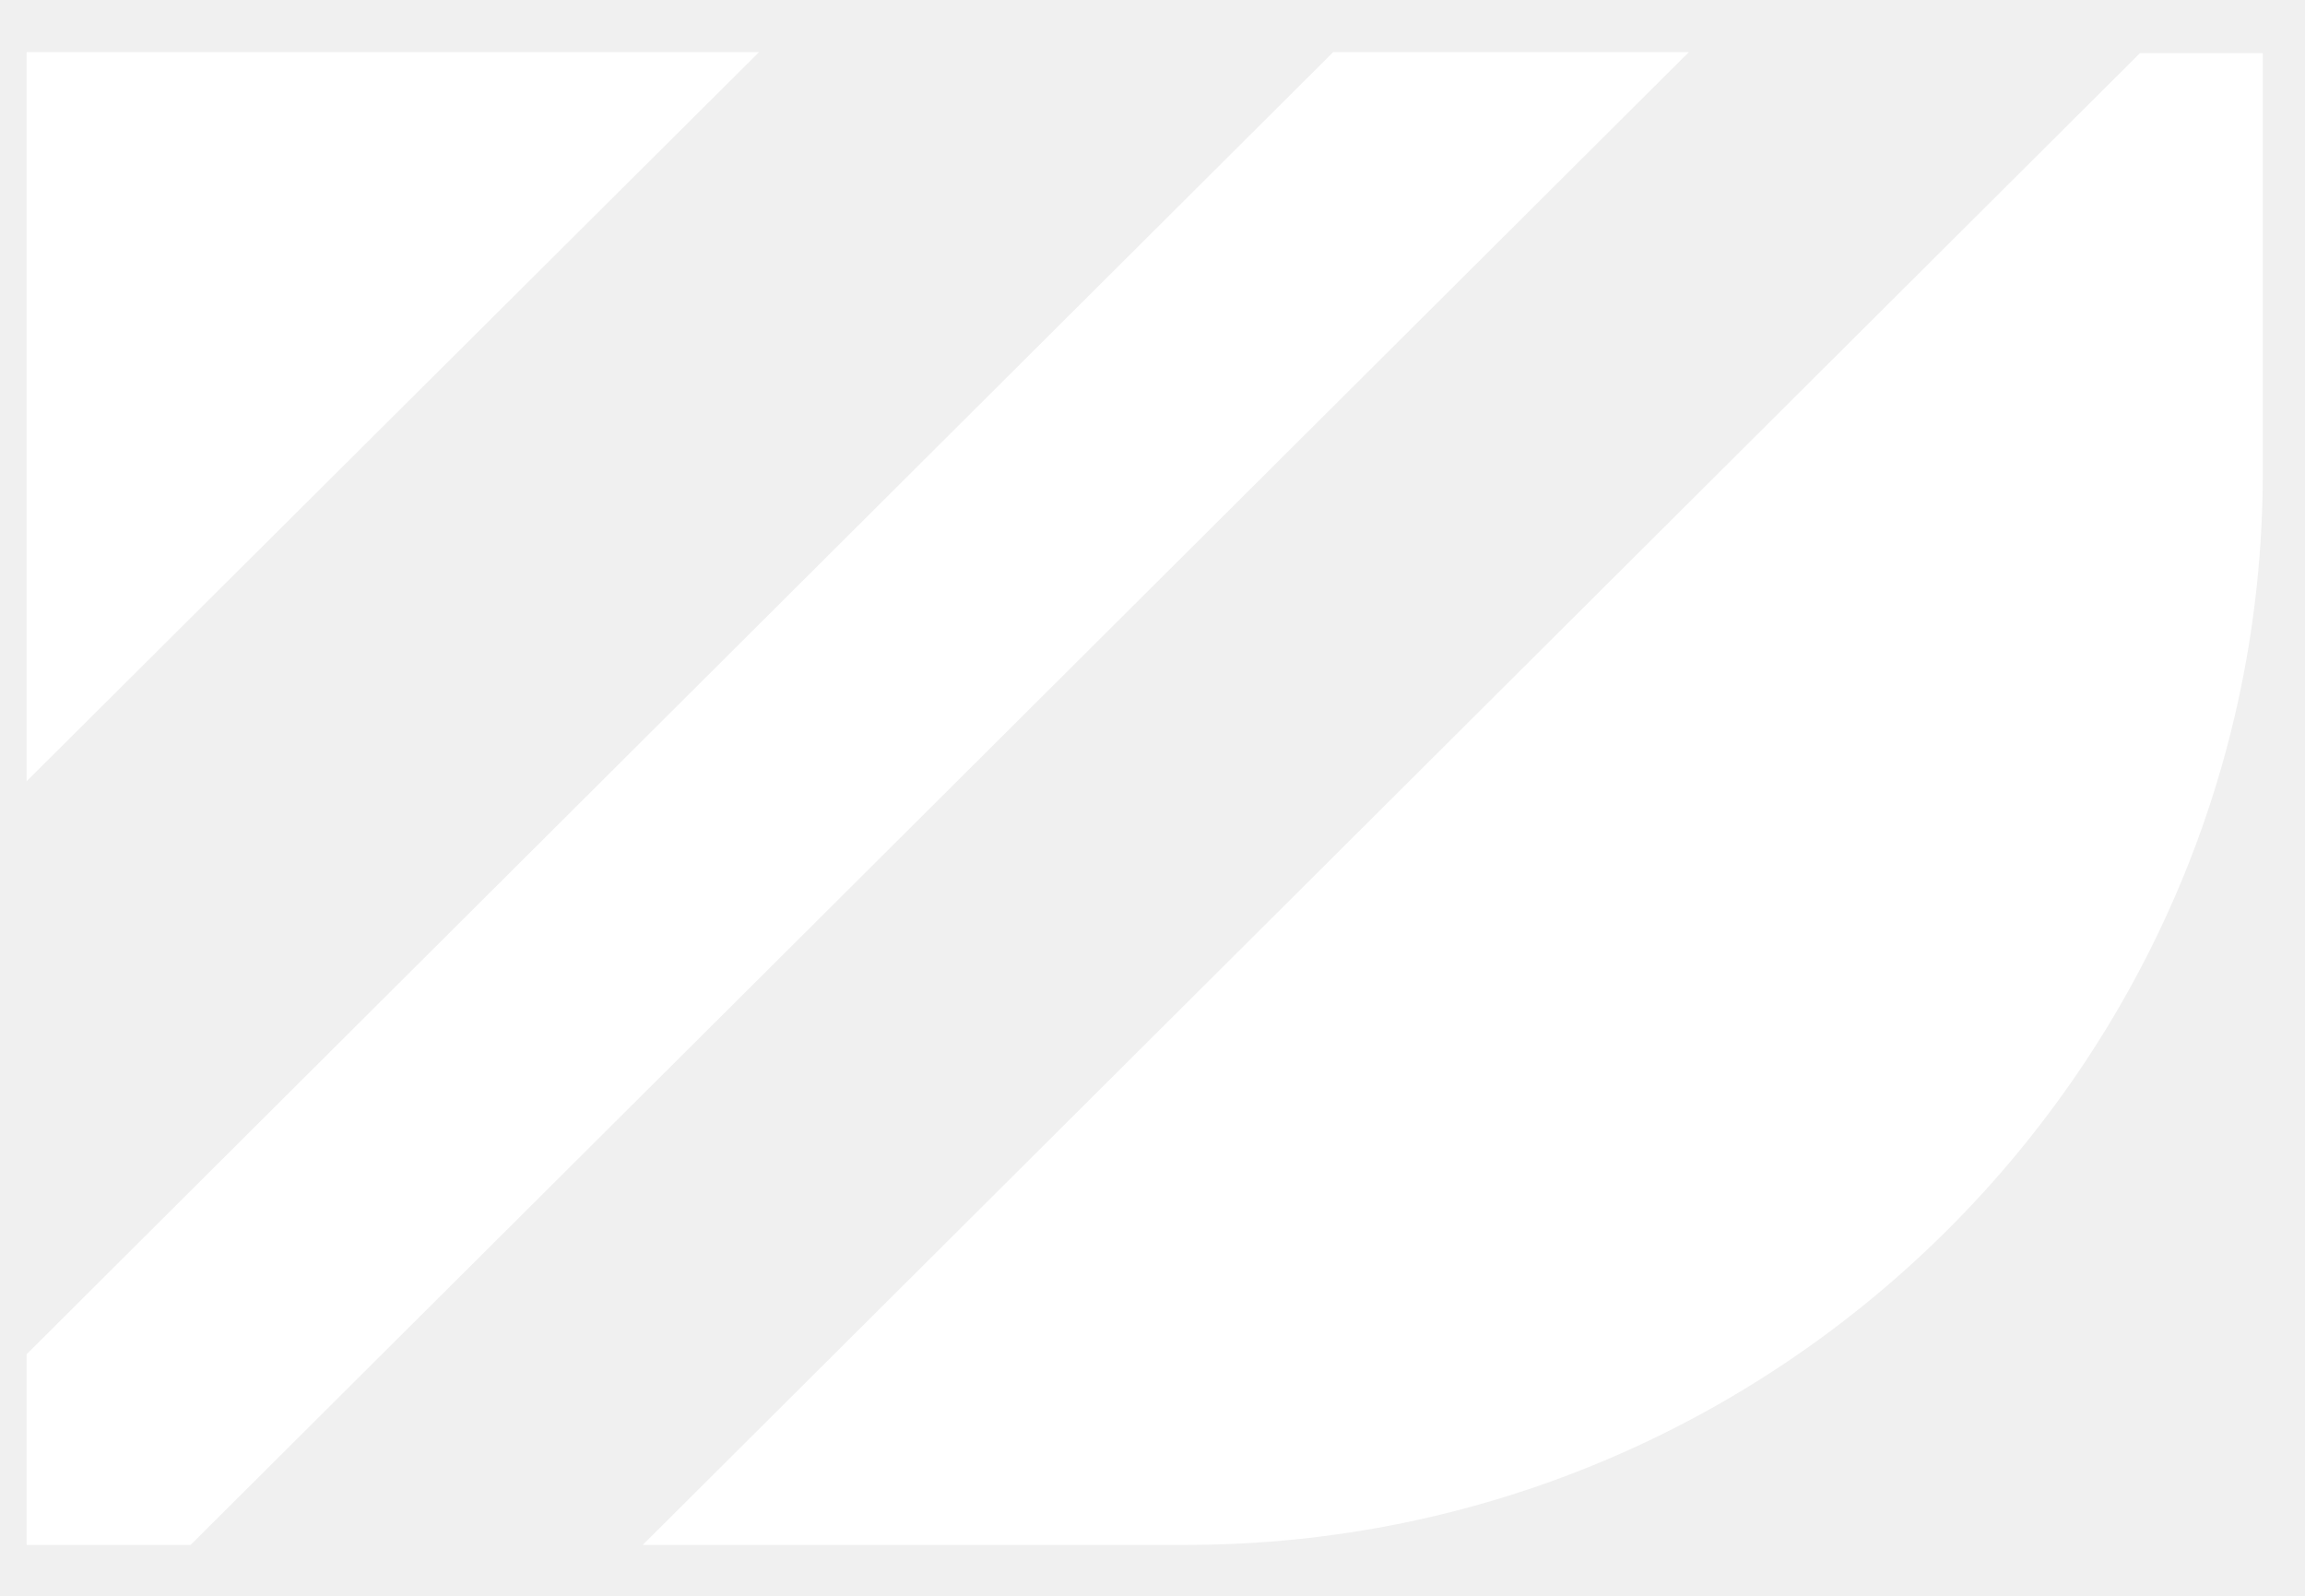
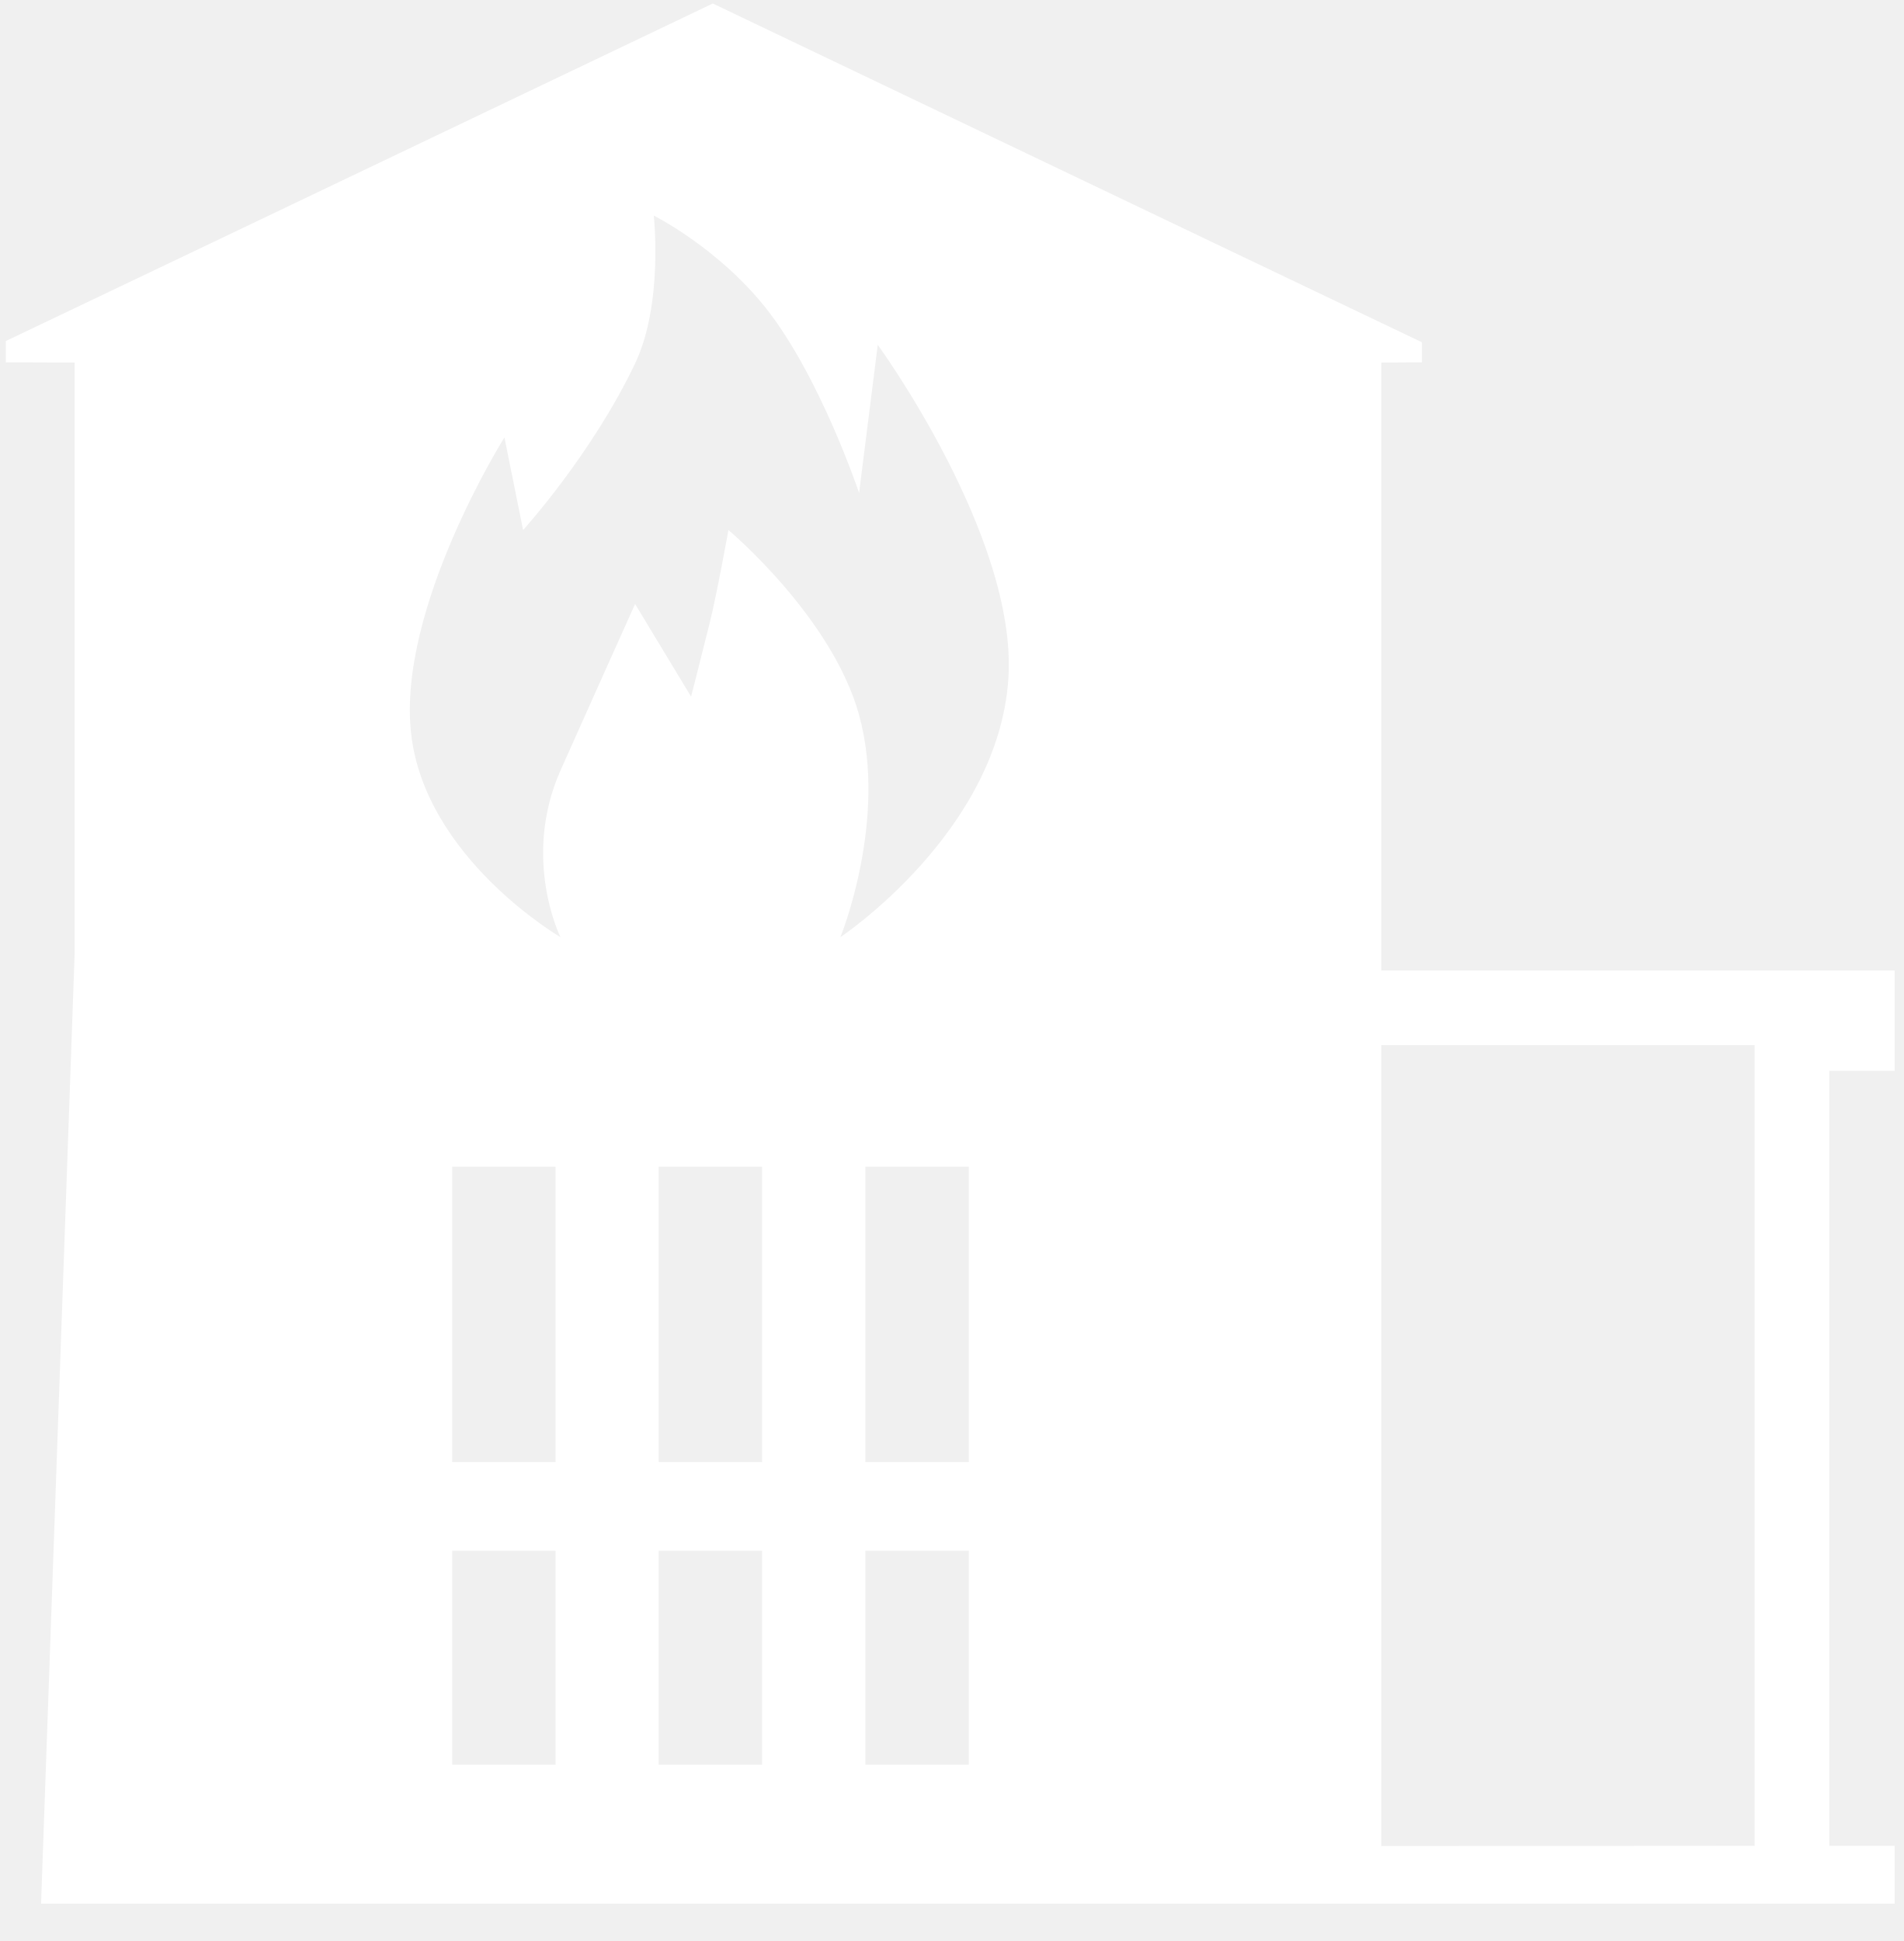
- <svg xmlns="http://www.w3.org/2000/svg" version="1.1" width="13px" height="9px">
-   <g transform="matrix(1 0 0 1 -2081 -586 )">
-     <path d="M 4.281 0.294  L 0.15 0.294  L 0.15 4.406  L 4.281 0.294  Z M 9.525 0.294  L 7.519 0.294  L 0.15 7.638  L 0.15 8.713  L 1.075 8.713  L 9.525 0.294  Z M 12.069 0.3  L 3.625 8.713  L 6.688 8.713  C 10.037 8.713  12.762 6  12.762 2.663  L 12.762 0.3  L 12.069 0.3  Z " fill-rule="nonzero" fill="#ffffff" stroke="none" transform="matrix(1 0 0 1 2081 586 )" />
+ <svg xmlns="http://www.w3.org/2000/svg" version="1.1" width="51px" height="52px">
+   <g transform="matrix(1 0 0 1 -2075 -285 )">
+     <path d="M 50.75 28.688  L 50.75 26  L 37 26  L 37 9.713  L 38.087 9.706  L 38.087 9.169  L 32.55 6.525  L 19.094 0.094  L 5.631 6.525  L 0.156 9.137  L 0.156 9.706  L 2 9.713  L 2 25.525  L 1.1 51  L 50.75 51  L 50.75 49.45  L 49 49.45  L 49 28.688  L 50.75 28.688  Z M 14.881 41.544  L 14.881 47.275  L 12.113 47.275  L 12.113 41.544  L 14.881 41.544  Z M 14.881 31.256  L 14.881 39.169  L 12.113 39.169  L 12.113 31.256  L 14.881 31.256  Z M 20.413 41.544  L 20.413 47.275  L 17.644 47.275  L 17.644 41.544  L 20.413 41.544  Z M 20.413 31.256  L 20.413 39.169  L 17.644 39.169  L 17.644 31.256  L 20.413 31.256  Z M 25.95 41.544  L 25.95 47.275  L 23.181 47.275  L 23.181 41.544  L 25.95 41.544  Z M 25.95 31.256  L 25.95 39.169  L 23.181 39.169  L 23.181 31.256  L 25.95 31.256  Z M 23.512 9.238  C 23.512 9.238  27.25 14.369  27.012 18.163  C 26.75 22.288  22.512 25.106  22.512 25.106  C 22.512 25.106  23.788 21.975  23.012 19.156  C 22.288 16.525  19.512 14.2  19.512 14.2  C 19.512 14.2  19.2 15.931  19.012 16.681  C 18.725 17.831  18.512 18.663  18.512 18.663  L 17.012 16.181  C 17.012 16.181  15.762 18.962  15.012 20.644  C 13.969 23  15.012 25.106  15.012 25.106  C 15.012 25.106  11.387 22.994  11.012 19.65  C 10.637 16.294  13.512 11.719  13.512 11.719  L 14.012 14.2  C 14.012 14.2  15.856 12.169  17.012 9.738  C 17.775 8.131  17.512 5.775  17.512 5.775  C 17.512 5.775  19.225 6.631  20.512 8.25  C 21.969 10.088  23.012 13.206  23.012 13.206  L 23.512 9.238  Z M 47 28  L 47 49.45  C 42.125 49.45  42.775 49.456  37 49.456  L 37 28  L 47 28  Z " fill-rule="nonzero" fill="#ffffff" stroke="none" transform="matrix(1 0 0 1 2075 285 )" />
  </g>
</svg>
